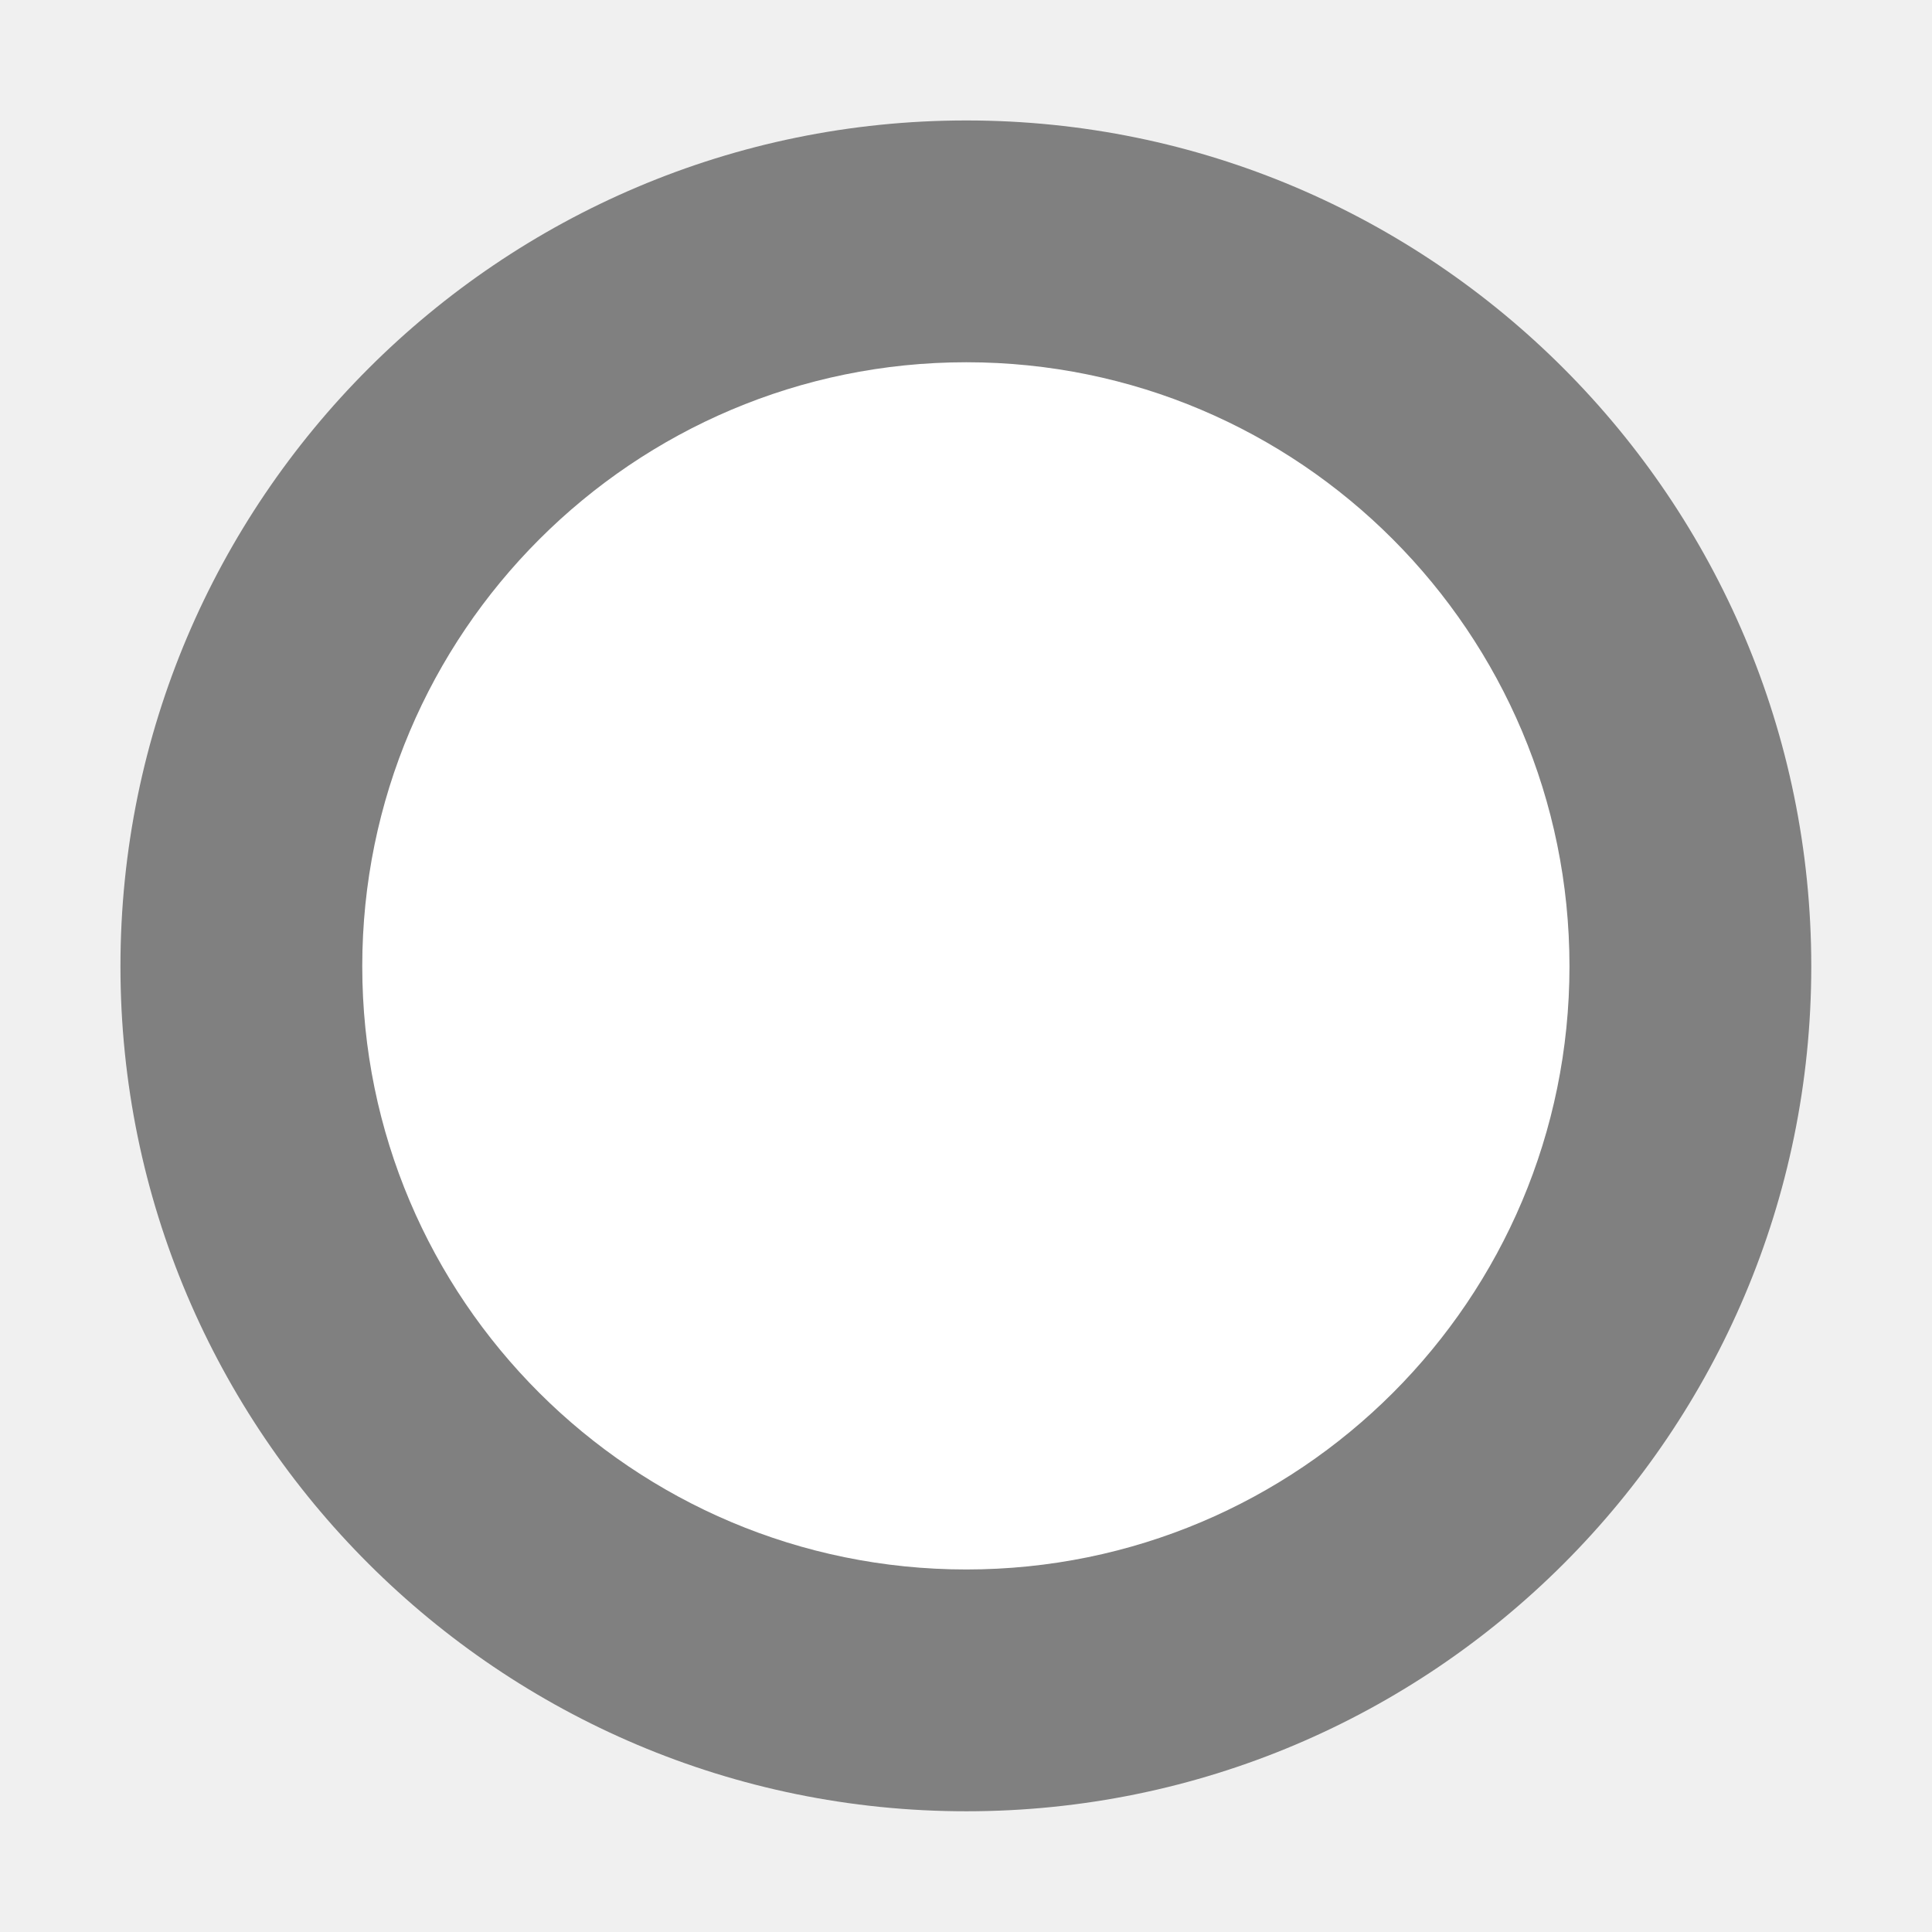
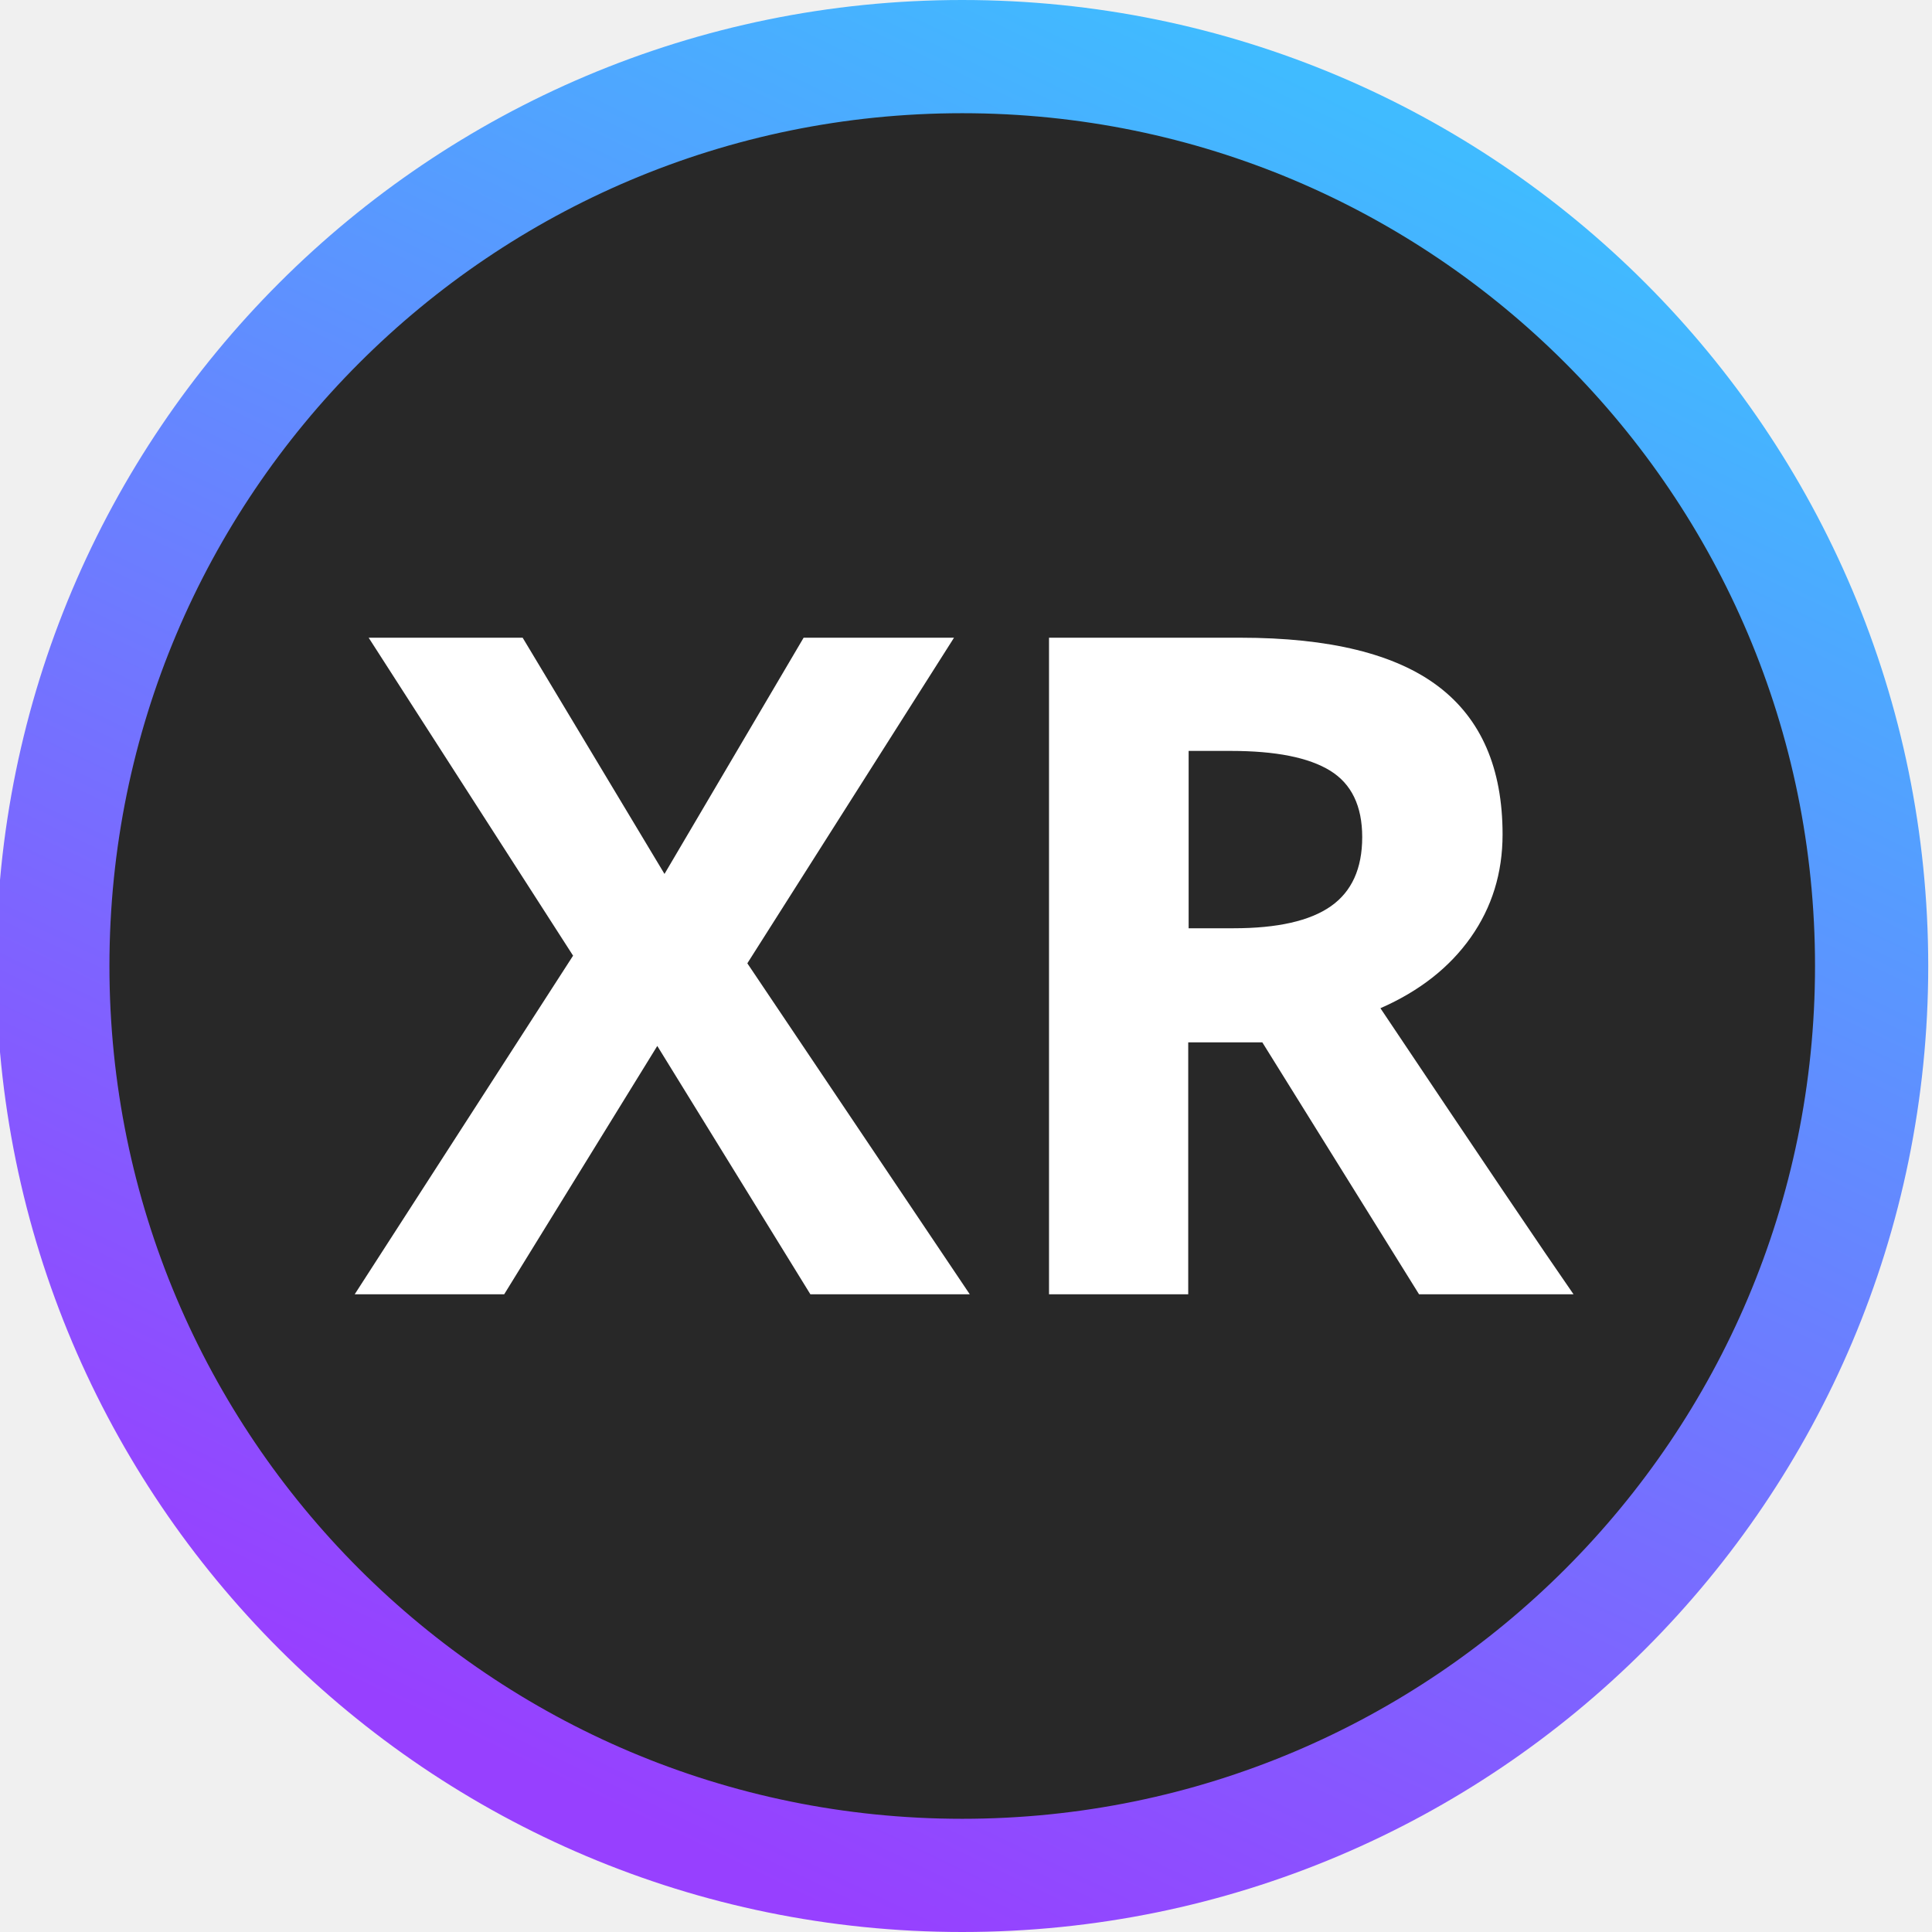
- <svg xmlns="http://www.w3.org/2000/svg" xmlns:xlink="http://www.w3.org/1999/xlink" version="1.1" preserveAspectRatio="xMidYMid meet" viewBox="0 0 21.333 21.333">
+ <svg xmlns="http://www.w3.org/2000/svg" width="512px" height="512px" viewBox="0 0 512 512" version="1.1">
  <defs>
-     <path d="M20 10.67C20 15.82 15.82 20 10.67 20C5.52 20 1.33 15.82 1.33 10.67C1.33 5.52 5.52 1.33 10.67 1.33C15.82 1.33 20 5.52 20 10.67Z" id="atKXD8TBk" />
-     <path d="M17.33 10.67C17.33 14.35 14.35 17.33 10.67 17.33C6.99 17.33 4 14.35 4 10.67C4 6.99 6.99 4 10.67 4C14.35 4 17.33 6.99 17.33 10.67Z" id="bdyMKJsCv" />
+     <linearGradient x1="66.829%" y1="0%" x2="22.204%" y2="92.578%" id="linearGradient-1">
+       <stop stop-color="#40BBFF" offset="0%" />
+       <stop stop-color="#9740FF" offset="100%" />
+     </linearGradient>
  </defs>
-   <g visibility="inherit">
-     <g visibility="inherit">
-       <g visibility="inherit">
-         <use xlink:href="#atKXD8TBk" opacity="1" fill="#808080" fill-opacity="1" />
-       </g>
-       <g visibility="inherit">
-         <use xlink:href="#bdyMKJsCv" opacity="1" fill="#ffffff" fill-opacity="1" />
-       </g>
-     </g>
+   <g id="icon" stroke="none" stroke-width="1" fill="none" fill-rule="evenodd">
+     <circle id="Oval" stroke="url(#linearGradient-1)" stroke-width="30" fill="#282828" cx="255" cy="256" r="241" />
+     <path d="M257,343 L214.758,343 L174.187,277.185 L133.616,343 L94,343 L151.873,253.263 L97.699,169 L138.509,169 L176.097,231.602 L212.969,169 L252.824,169 L198.053,255.286 L257,343 Z M315,246 L326.886,246 C338.535,246 347.133,244.057 352.68,240.17 C358.227,236.283 361,230.175 361,221.846 C361,213.596 358.167,207.726 352.501,204.235 C346.835,200.745 338.059,199 326.173,199 L315,199 L315,246 Z M314.892,276.233 L314.892,343 L278,343 L278,169 L328.697,169 C352.34,169 369.834,173.304 381.179,181.913 C392.524,190.522 398.197,203.594 398.197,221.129 C398.197,231.364 395.38,240.468 389.747,248.443 C384.114,256.417 376.141,262.665 365.827,267.187 C392.009,306.304 409.066,331.574 417,343 L376.062,343 L334.528,276.233 L314.892,276.233 Z" id="XR" fill="#FFFFFF" />
  </g>
</svg>
